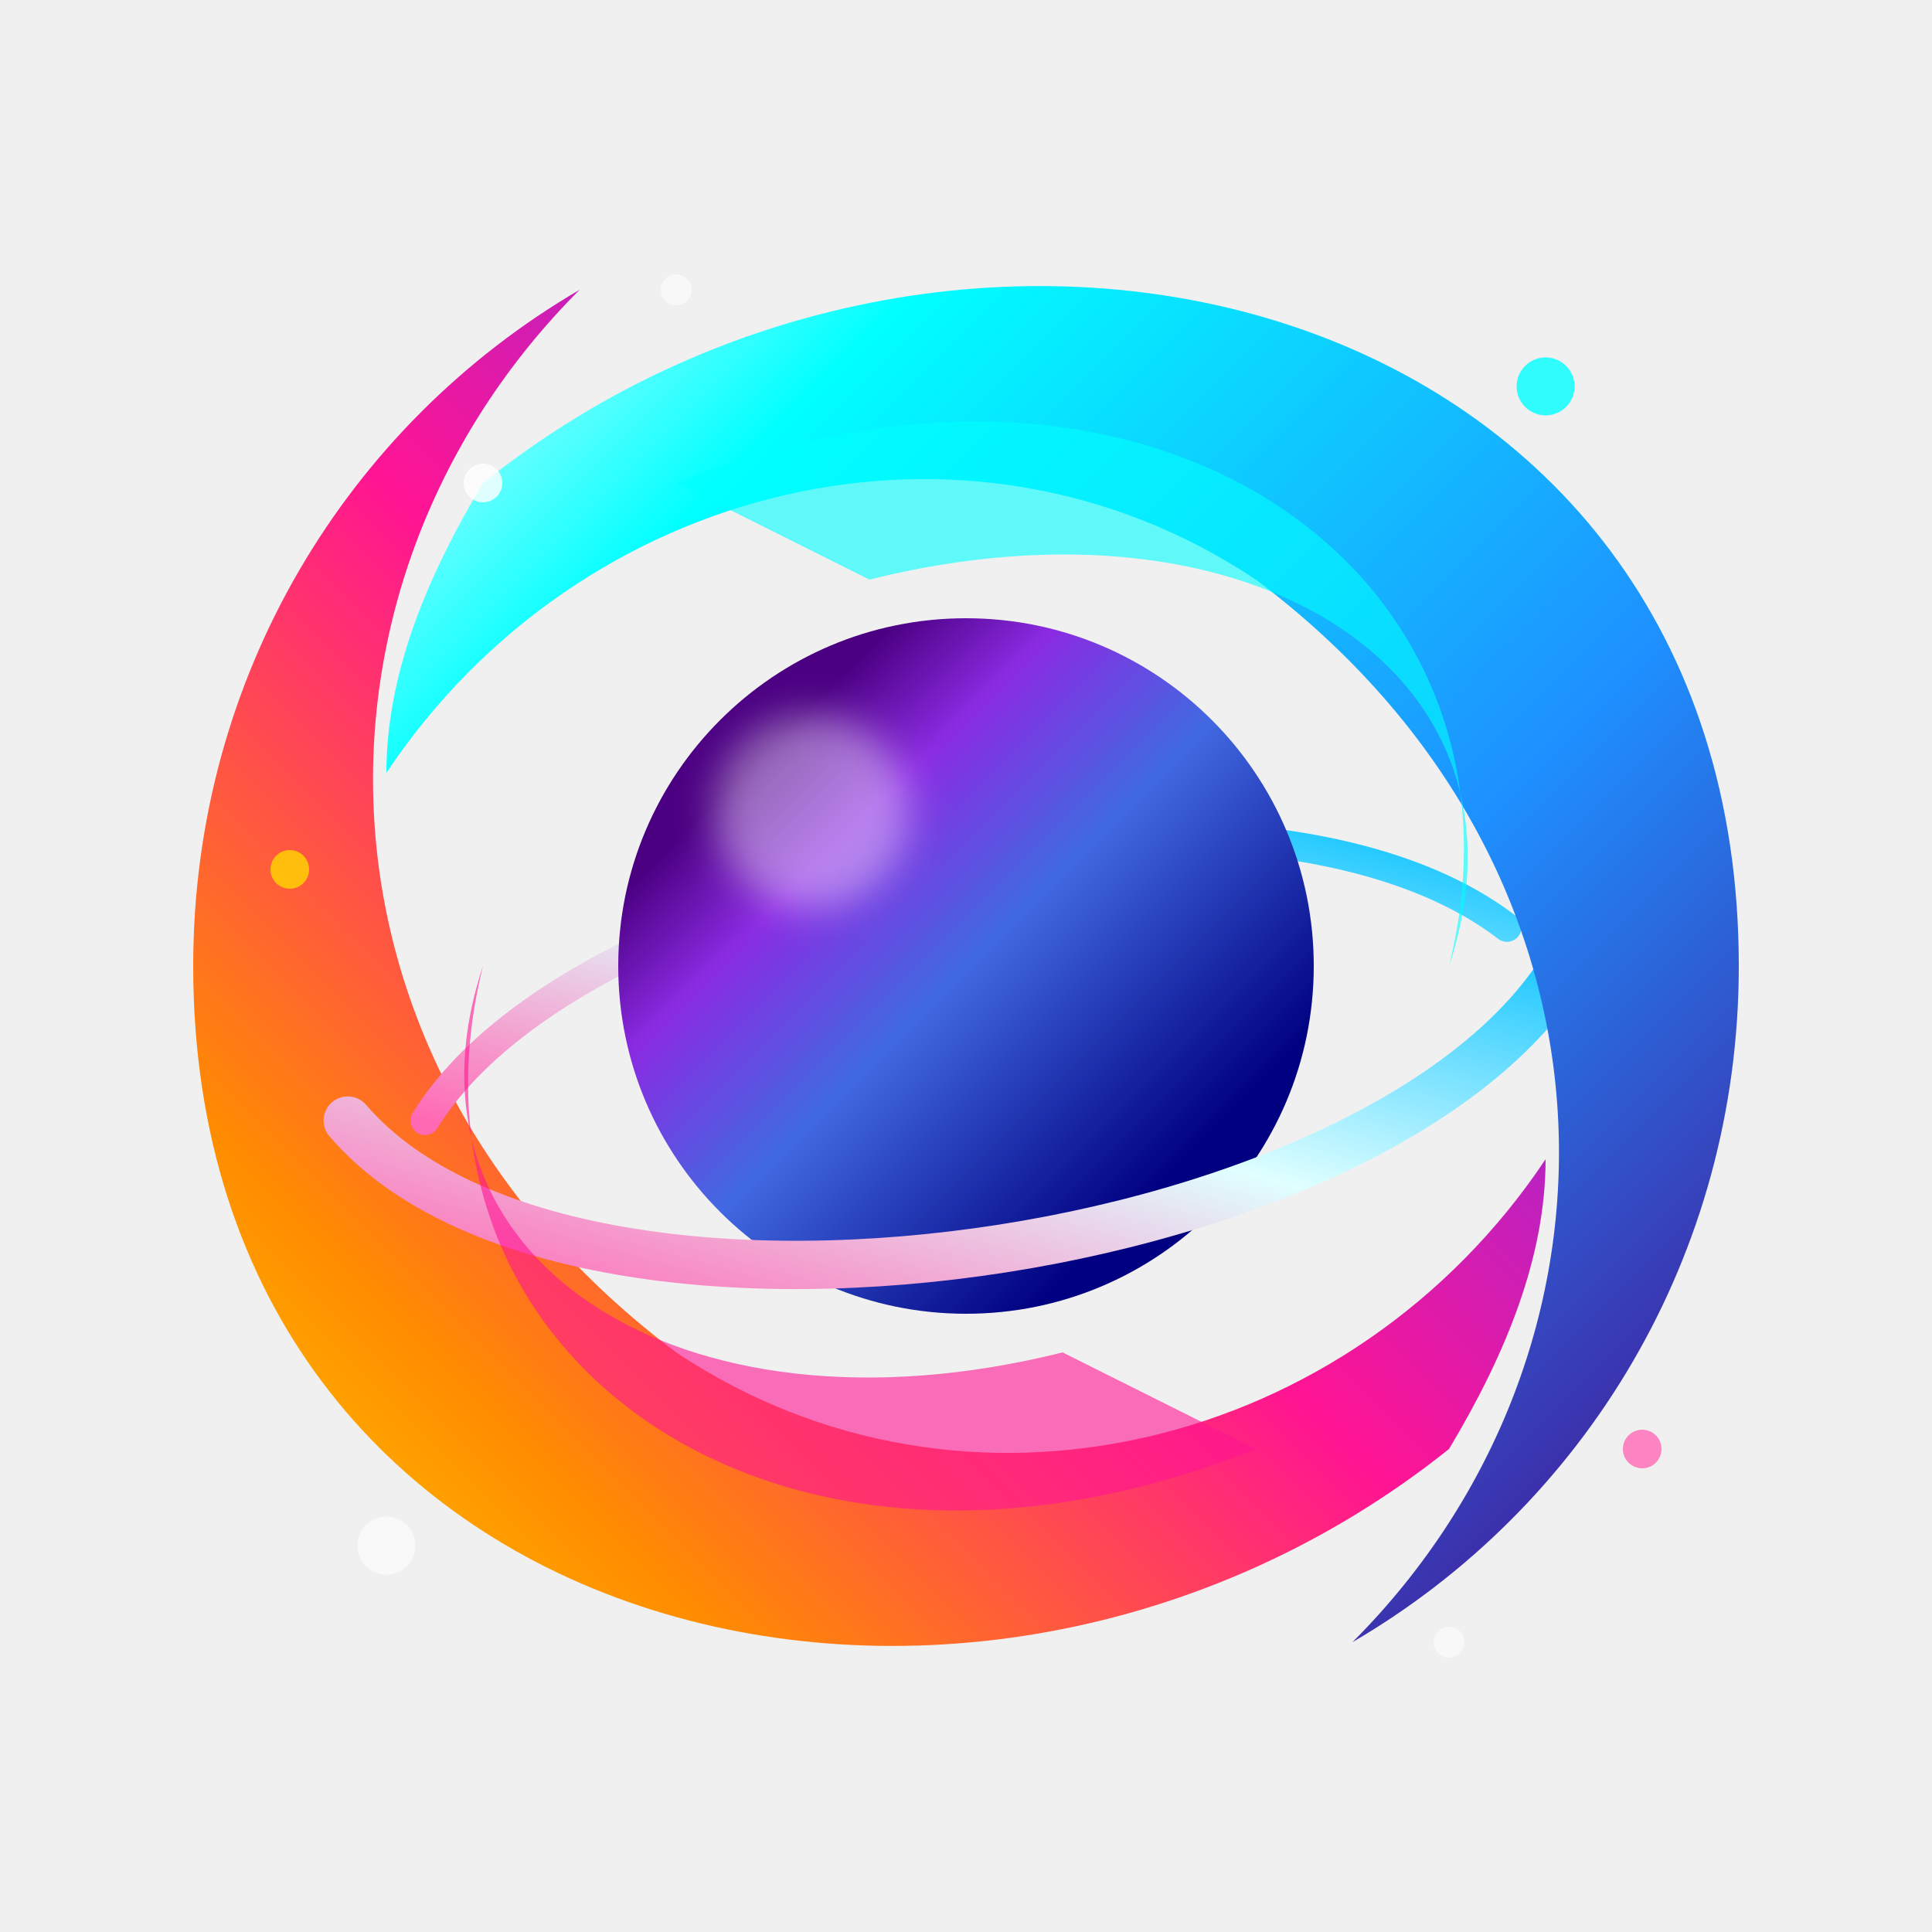
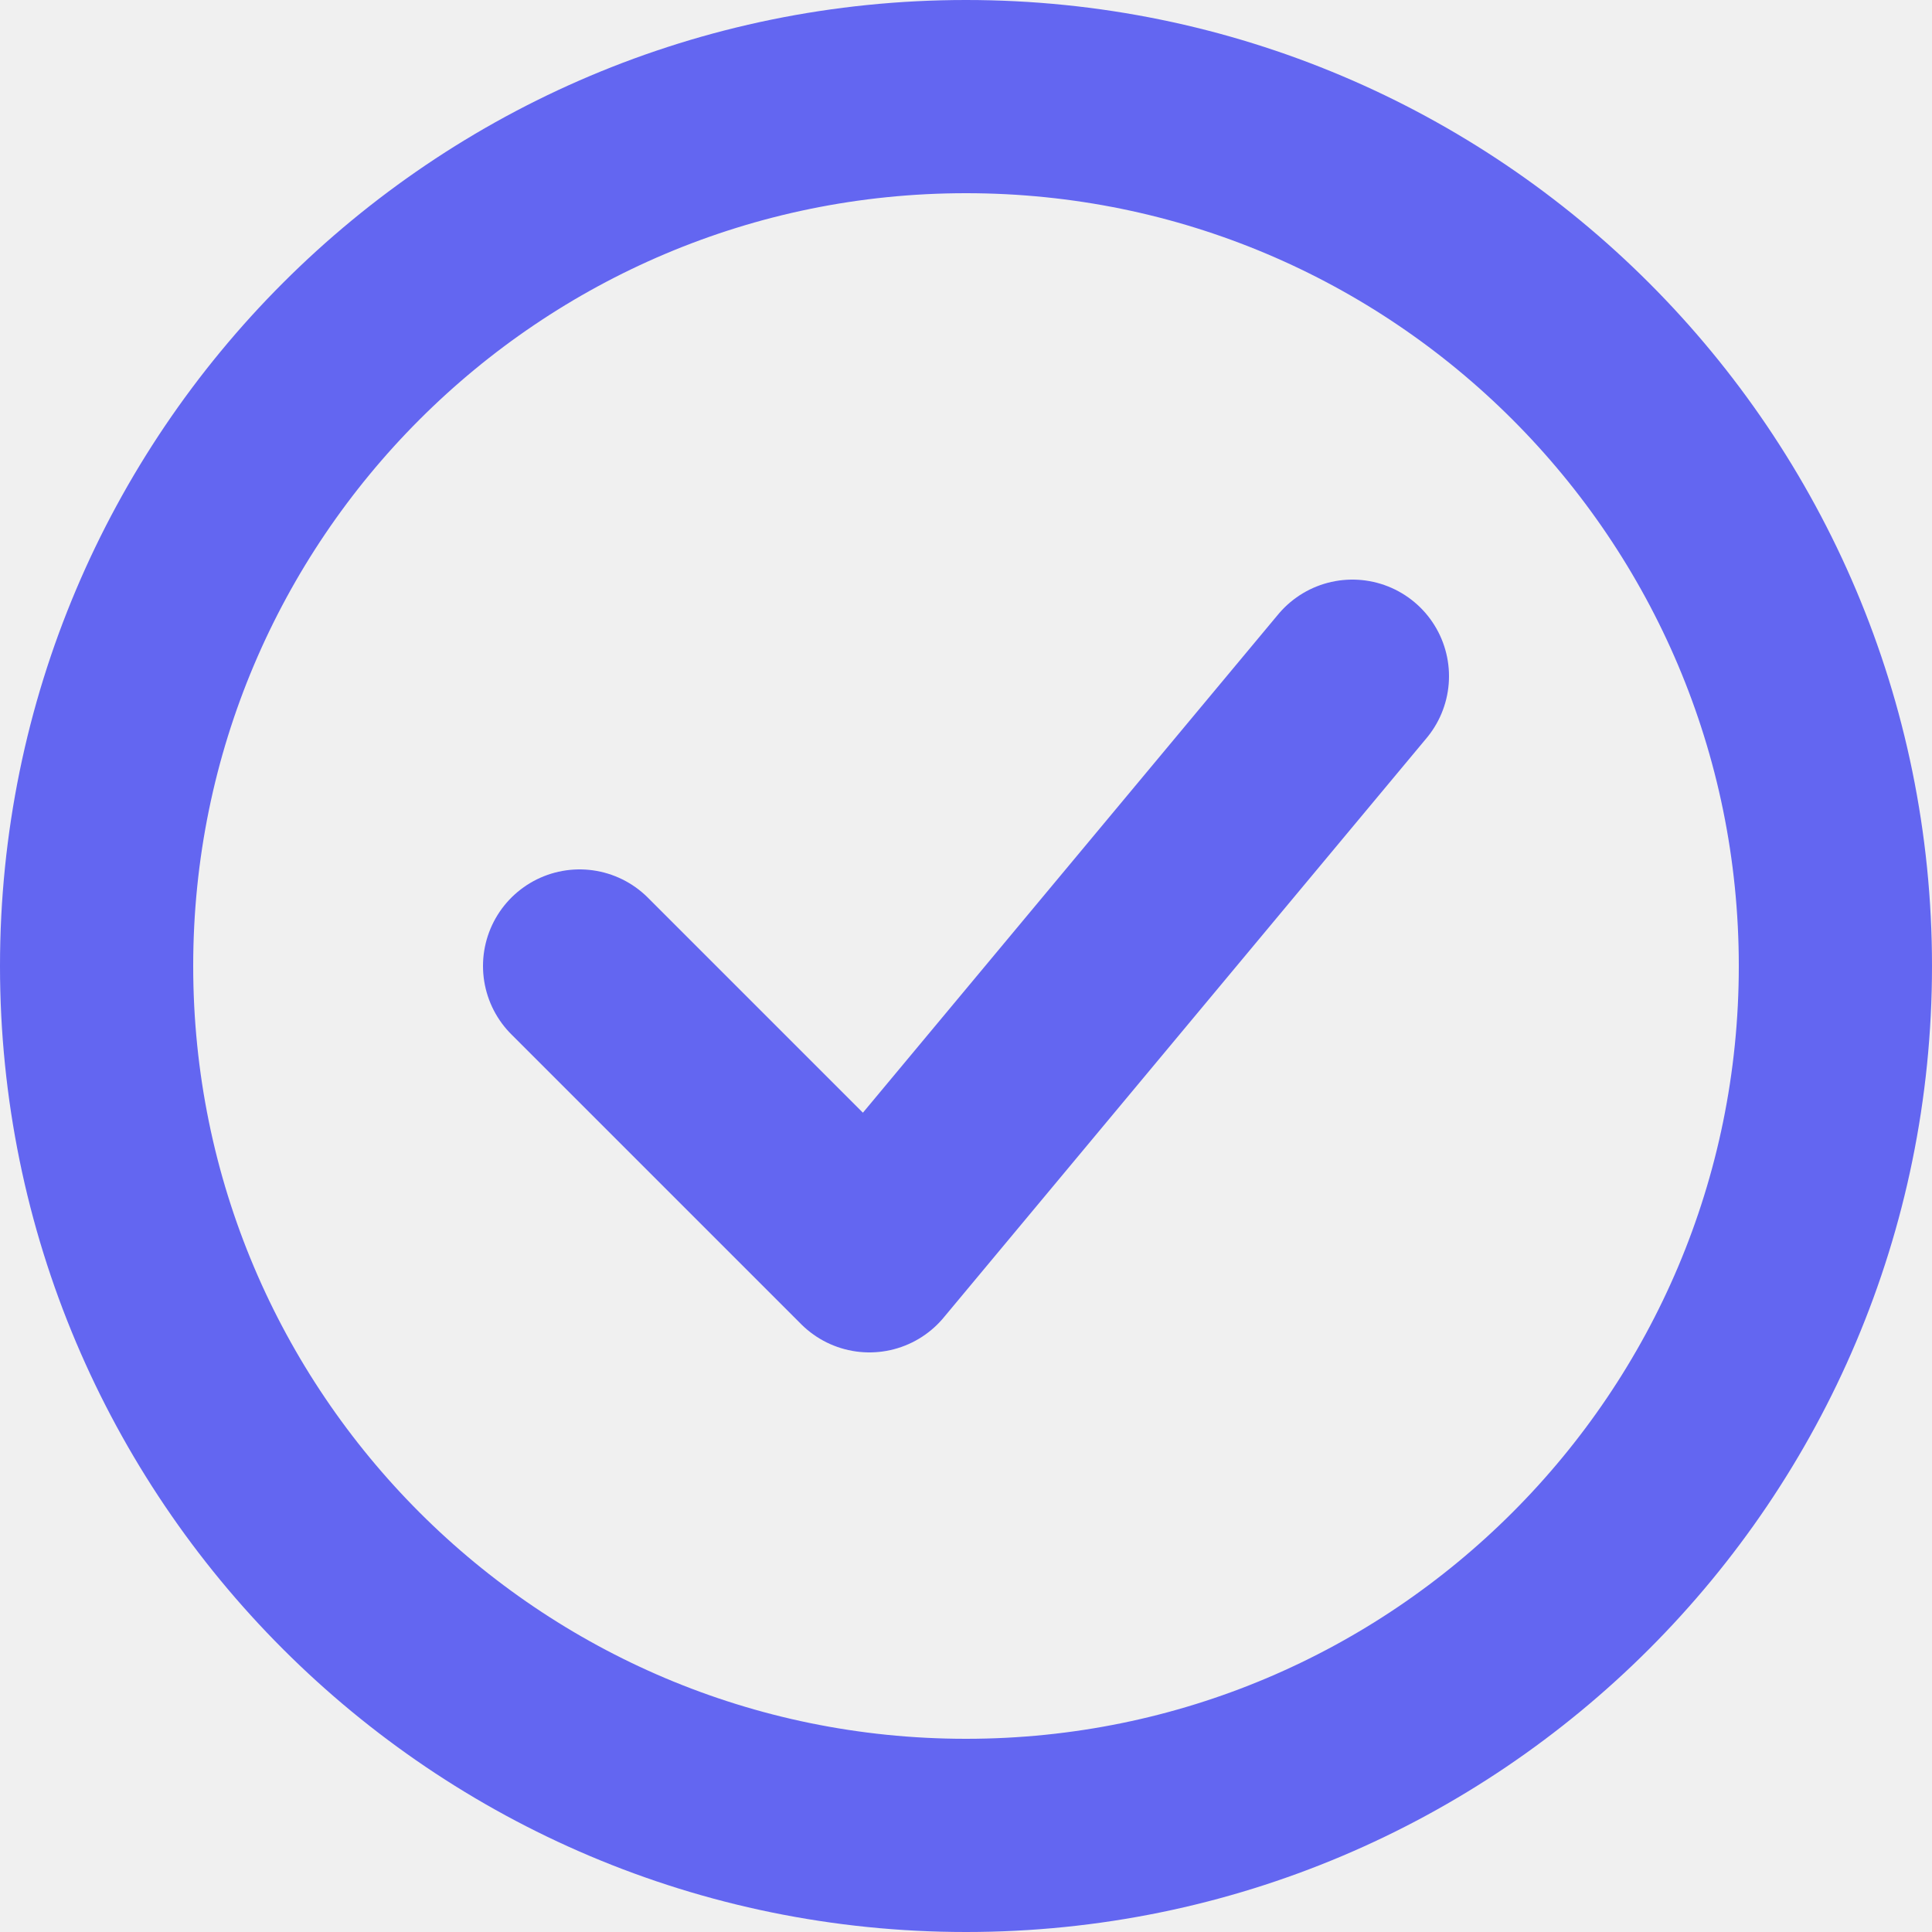
- <svg xmlns="http://www.w3.org/2000/svg" width="100" height="100" viewBox="0 0 100 100" fill="none">
-   <defs>
-     <linearGradient id="planetGrad" x1="20%" y1="20%" x2="80%" y2="80%">
-       <stop offset="0%" stop-color="#4B0082" />
-       <stop offset="20%" stop-color="#8A2BE2" />
-       <stop offset="50%" stop-color="#4169E1" />
-       <stop offset="100%" stop-color="#000080" />
-     </linearGradient>
-     <linearGradient id="ringGrad" x1="0%" y1="100%" x2="100%" y2="0%">
-       <stop offset="0%" stop-color="#FF69B4" />
-       <stop offset="50%" stop-color="#E0FFFF" />
-       <stop offset="100%" stop-color="#00BFFF" />
-     </linearGradient>
-     <linearGradient id="swirl1Grad" x1="0%" y1="0%" x2="100%" y2="100%">
-       <stop offset="0%" stop-color="#E0FFFF" />
-       <stop offset="20%" stop-color="#00FFFF" />
-       <stop offset="60%" stop-color="#1E90FF" />
-       <stop offset="100%" stop-color="#4B0082" />
-     </linearGradient>
-     <linearGradient id="swirl2Grad" x1="0%" y1="100%" x2="100%" y2="0%">
-       <stop offset="0%" stop-color="#FFD700" />
-       <stop offset="20%" stop-color="#FF8C00" />
-       <stop offset="50%" stop-color="#FF1493" />
-       <stop offset="80%" stop-color="#8A2BE2" />
-       <stop offset="100%" stop-color="#0000CD" />
-     </linearGradient>
-   </defs>
-   <path d="M 75 75 C 50 95, 10 85, 10 50 C 10 35, 18 22, 30 15 C 15 30, 15 55, 35 70 C 50 80, 70 75, 80 60 C 80 65, 78 70, 75 75 Z" fill="url(#swirl2Grad)" />
-   <path d="M 22 58 C 30 45, 65 38, 78 48" fill="none" stroke="url(#ringGrad)" stroke-width="1.5" stroke-linecap="round" />
-   <circle cx="50" cy="50" r="18" fill="url(#planetGrad)" />
-   <circle cx="42" cy="42" r="5" fill="#FFF" opacity="0.4" filter="blur(1px)" />
-   <path d="M 18 58 C 30 72, 75 65, 82 48" fill="none" stroke="url(#ringGrad)" stroke-width="2.5" stroke-linecap="round" />
-   <path d="M 25 25 C 50 5, 90 15, 90 50 C 90 65, 82 78, 70 85 C 85 70, 85 45, 65 30 C 50 20, 30 25, 20 40 C 20 35, 22 30, 25 25 Z" fill="url(#swirl1Grad)" />
-   <path d="M 35 25 C 60 15, 80 30, 75 50 C 80 35, 65 25, 45 30 Z" fill="#00FFFF" opacity="0.6" />
-   <path d="M 65 75 C 40 85, 20 70, 25 50 C 20 65, 35 75, 55 70 Z" fill="#FF1493" opacity="0.6" />
-   <circle cx="25" cy="25" r="1" fill="#FFF" opacity="0.8" />
-   <circle cx="80" cy="20" r="1.5" fill="#00FFFF" opacity="0.8" />
-   <circle cx="85" cy="75" r="1" fill="#FF69B4" opacity="0.8" />
-   <circle cx="20" cy="80" r="1.5" fill="#FFF" opacity="0.6" />
-   <circle cx="15" cy="45" r="1" fill="#FFD700" opacity="0.8" />
-   <circle cx="75" cy="85" r="0.8" fill="#FFF" opacity="0.5" />
-   <circle cx="35" cy="15" r="0.8" fill="#FFF" opacity="0.5" />
+ <svg xmlns="http://www.w3.org/2000/svg" width="32" height="32" viewBox="0 0 100 100" fill="none">
+   <circle cx="50" cy="50" r="45" stroke="#6366F1" stroke-width="10" />
+   <path d="M30 50L45 65L70 35" stroke="#6366F1" stroke-width="10" stroke-linecap="round" stroke-linejoin="round" />
</svg>
